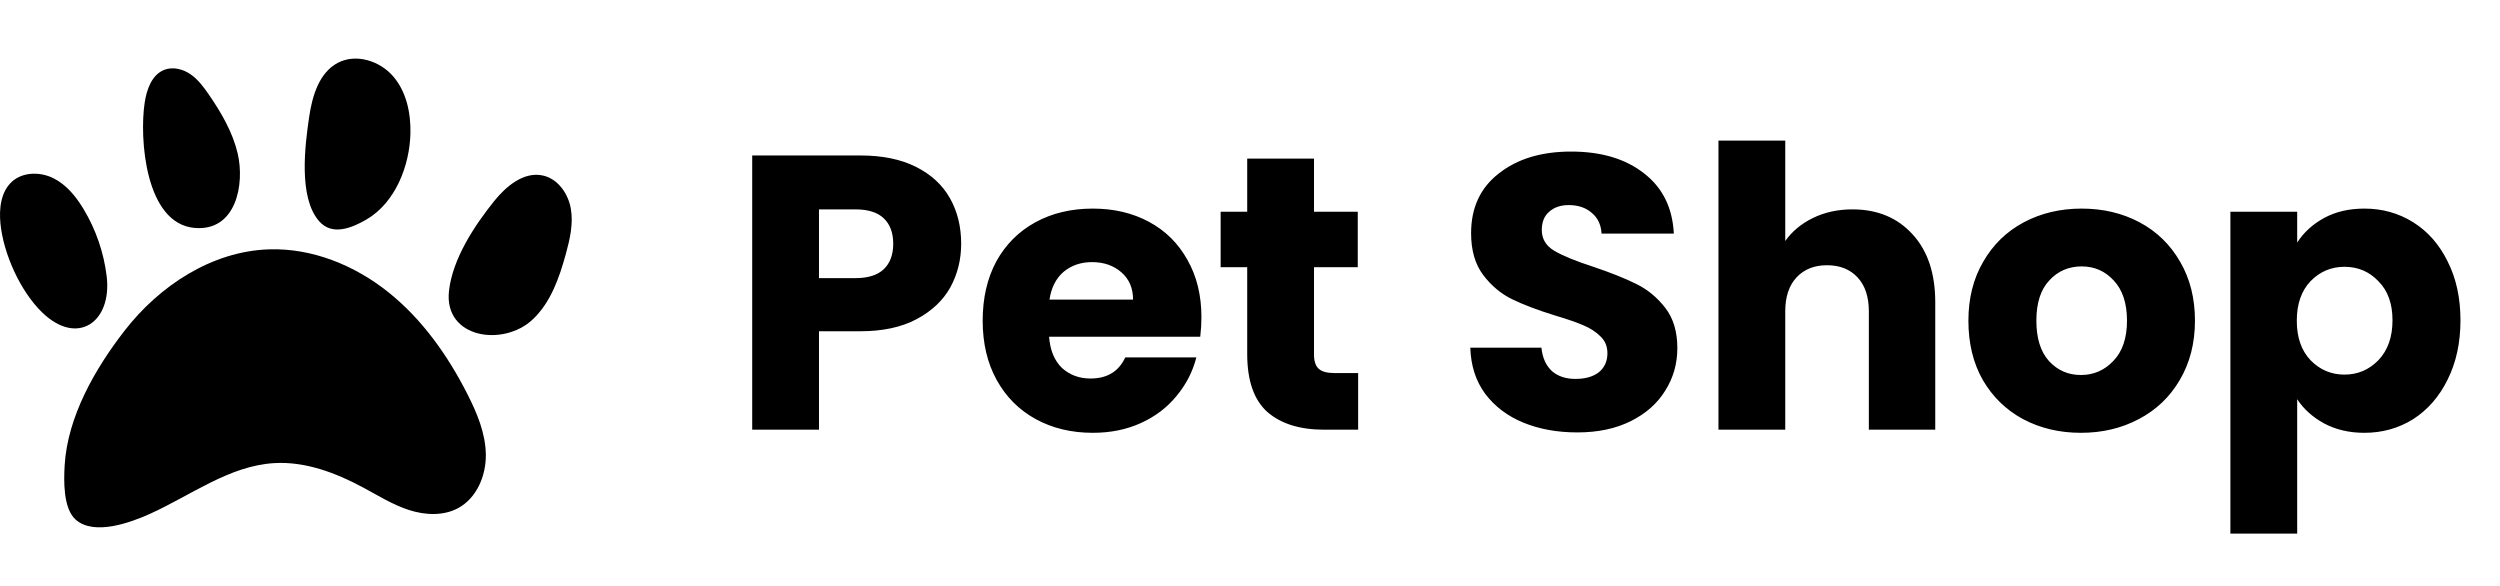
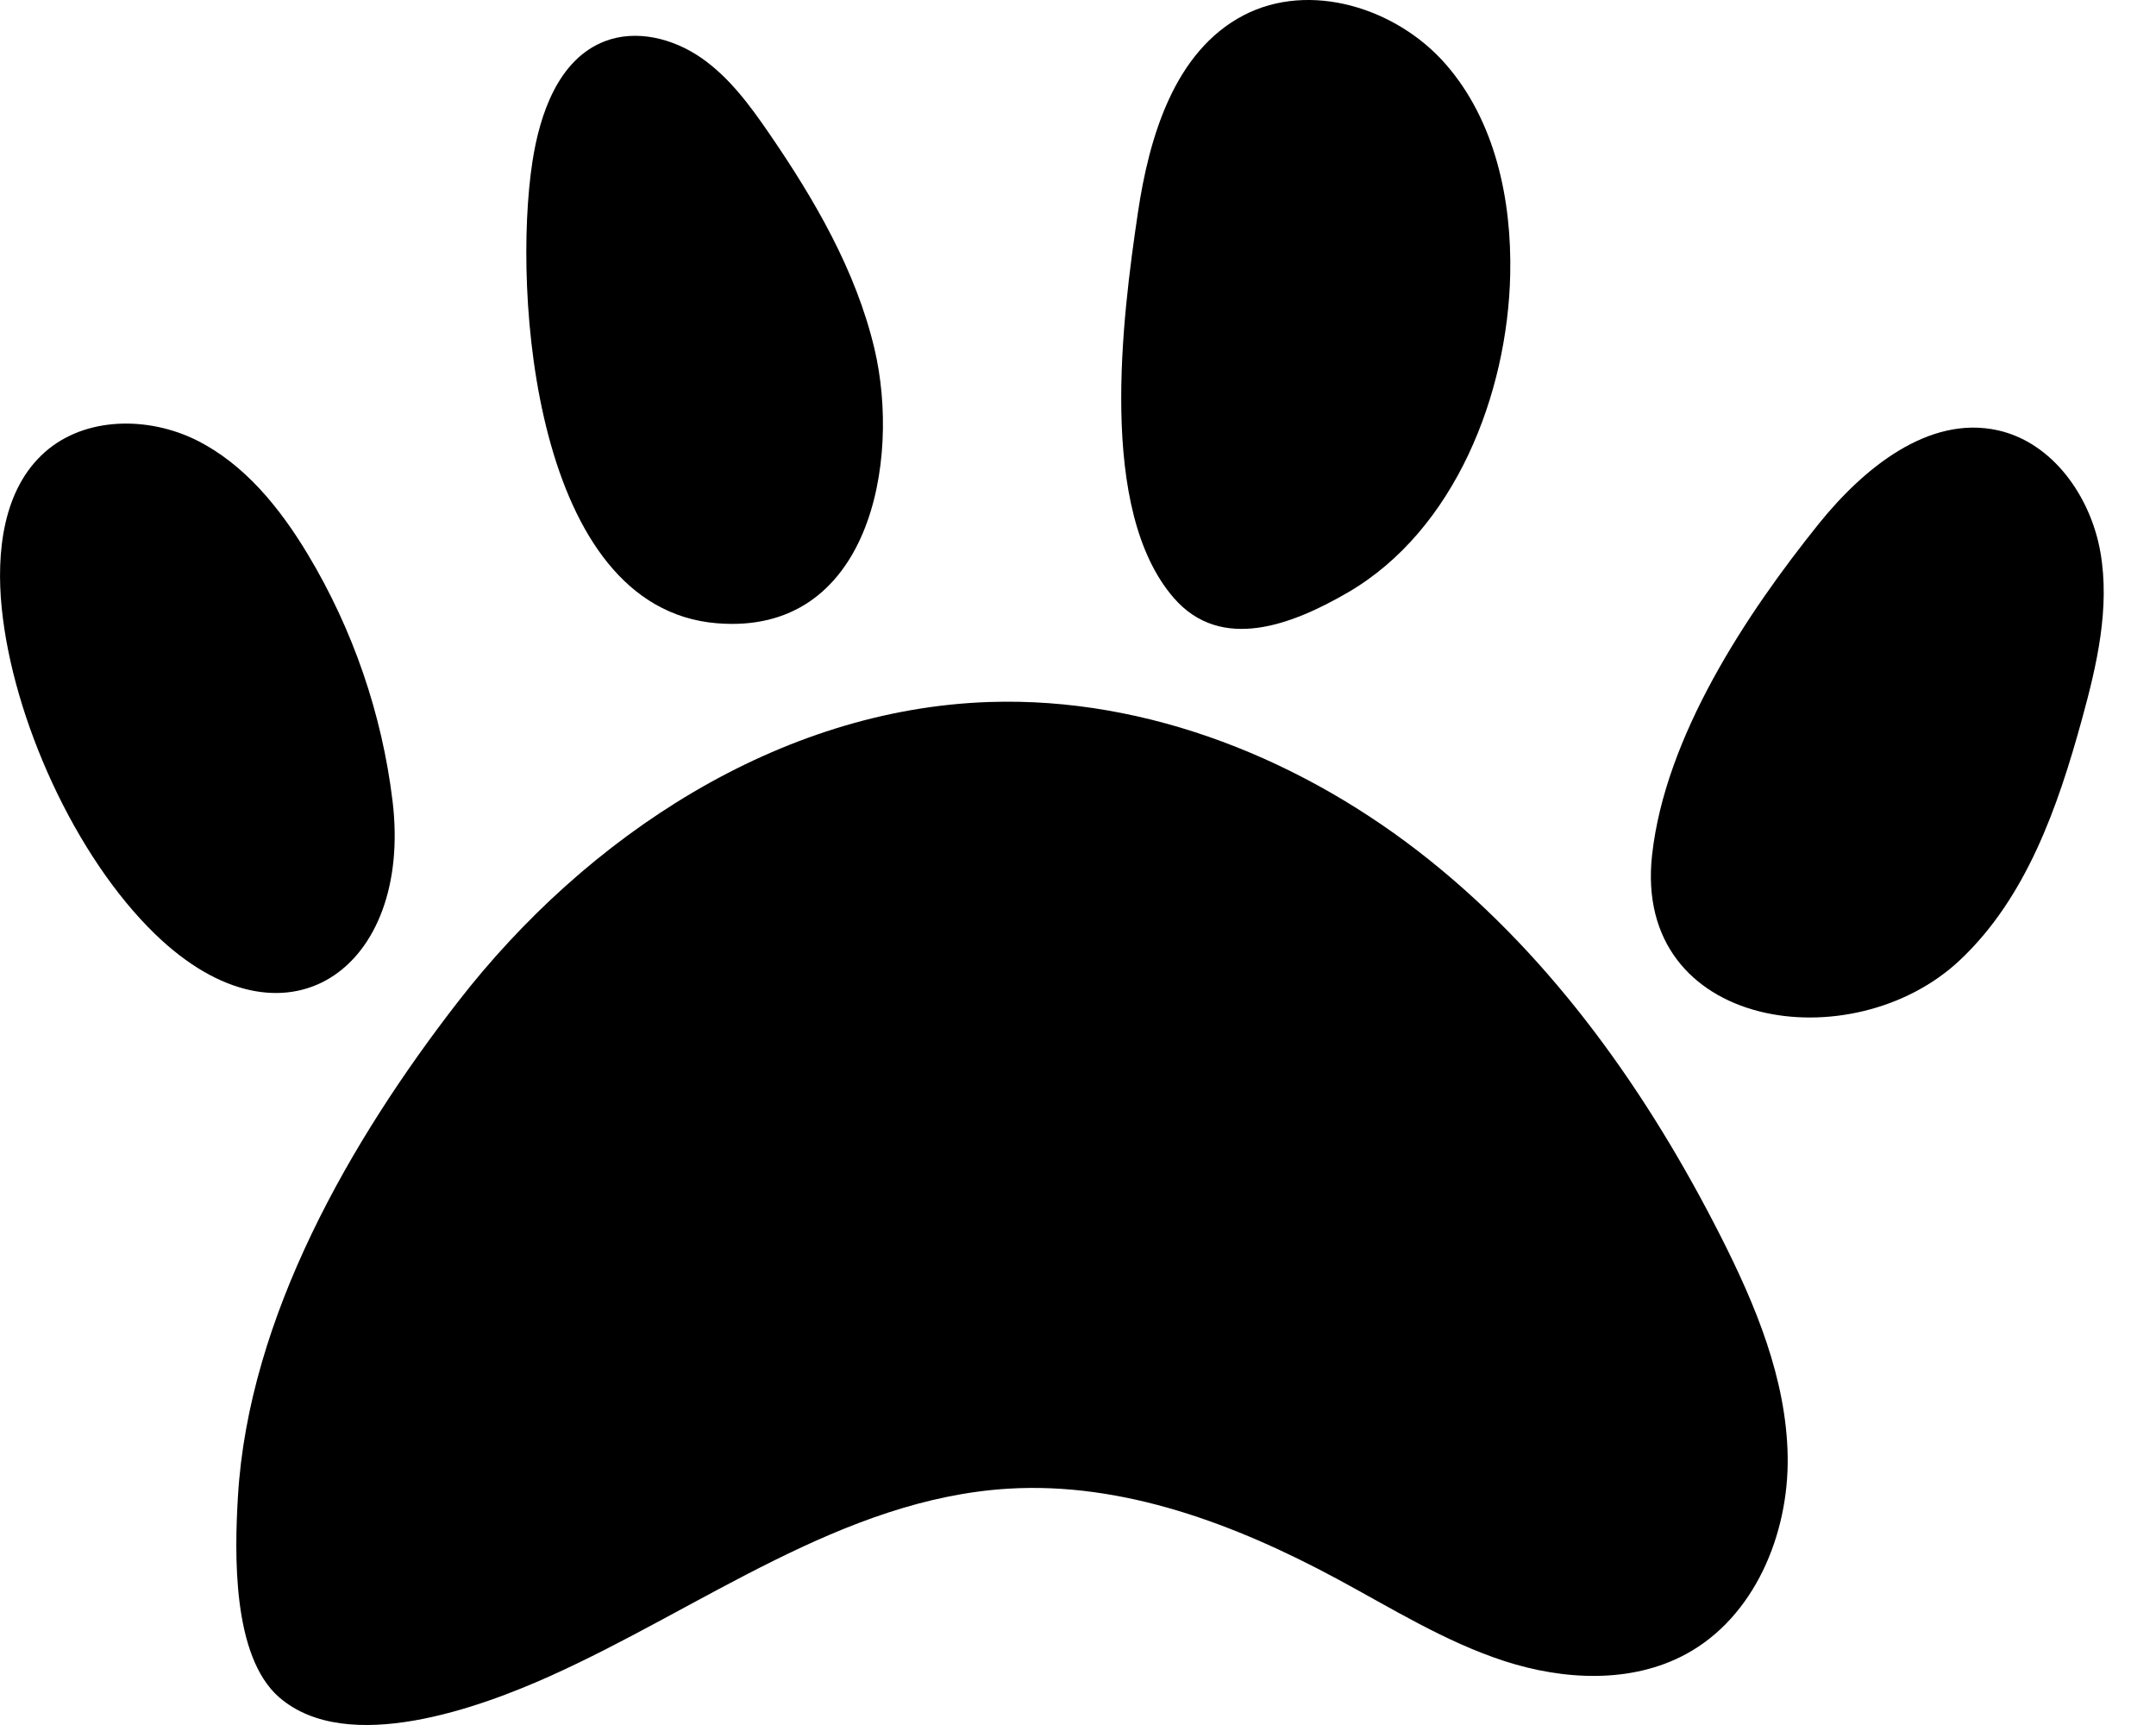
- <svg xmlns="http://www.w3.org/2000/svg" width="128" height="30" viewBox="0 0 128 30" fill="none">
-   <path d="M7.653 26.32C6.693 26.751 4.835 27.437 3.886 26.616C3.227 26.044 3.264 24.604 3.311 23.817C3.46 21.325 4.876 18.867 6.374 16.936C8.164 14.627 10.843 12.865 13.763 12.767C15.98 12.692 18.164 13.582 19.894 14.969C21.625 16.355 22.933 18.212 23.937 20.189C24.427 21.154 24.858 22.185 24.875 23.267C24.891 24.349 24.412 25.497 23.461 26.013C22.699 26.426 21.757 26.378 20.932 26.11C20.107 25.842 19.363 25.375 18.599 24.964C17.19 24.206 15.627 23.615 14.029 23.712C11.72 23.853 9.764 25.372 7.653 26.32Z" fill="black" />
-   <path d="M5.462 14.143C5.746 16.48 3.97 17.752 2.157 15.995C1.044 14.917 0.179 13.001 0.024 11.459C-0.054 10.683 0.041 9.805 0.626 9.289C1.187 8.794 2.065 8.792 2.735 9.125C3.404 9.459 3.895 10.068 4.281 10.709C4.91 11.754 5.315 12.932 5.462 14.143Z" fill="black" />
-   <path d="M12.167 7.849C12.54 9.422 12.097 11.85 9.971 11.671C7.427 11.458 7.132 7.068 7.407 5.259C7.51 4.58 7.773 3.823 8.413 3.575C8.854 3.404 9.367 3.535 9.756 3.804C10.144 4.072 10.431 4.461 10.699 4.851C11.332 5.773 11.908 6.76 12.167 7.849Z" fill="black" />
-   <path d="M21.014 6.82C21.037 5.778 20.805 4.684 20.12 3.897C19.436 3.111 18.226 2.731 17.302 3.214C16.343 3.716 15.99 4.899 15.832 5.969C15.617 7.422 15.27 10.093 16.332 11.318C16.996 12.084 17.993 11.685 18.755 11.243C20.25 10.374 20.978 8.476 21.014 6.82Z" fill="black" />
-   <path d="M27.274 16.356C25.778 17.768 22.718 17.331 22.988 14.896C23.171 13.248 24.292 11.551 25.308 10.287C25.928 9.517 26.835 8.772 27.8 8.987C28.566 9.158 29.093 9.913 29.227 10.686C29.361 11.459 29.178 12.249 28.97 13.006C28.634 14.229 28.197 15.486 27.274 16.356Z" fill="black" />
-   <path d="M49.212 12.48C49.212 13.293 49.026 14.04 48.653 14.72C48.279 15.387 47.706 15.927 46.932 16.34C46.159 16.753 45.199 16.96 44.053 16.96H41.932V22H38.513V7.96H44.053C45.172 7.96 46.119 8.153 46.892 8.54C47.666 8.927 48.246 9.46 48.633 10.14C49.019 10.82 49.212 11.6 49.212 12.48ZM43.792 14.24C44.446 14.24 44.932 14.087 45.252 13.78C45.572 13.473 45.733 13.04 45.733 12.48C45.733 11.92 45.572 11.487 45.252 11.18C44.932 10.873 44.446 10.72 43.792 10.72H41.932V14.24H43.792ZM61.513 16.24C61.513 16.56 61.493 16.893 61.453 17.24H53.713C53.766 17.933 53.986 18.467 54.373 18.84C54.773 19.2 55.26 19.38 55.833 19.38C56.686 19.38 57.28 19.02 57.613 18.3H61.253C61.066 19.033 60.726 19.693 60.233 20.28C59.753 20.867 59.146 21.327 58.413 21.66C57.68 21.993 56.86 22.16 55.953 22.16C54.86 22.16 53.886 21.927 53.033 21.46C52.18 20.993 51.513 20.327 51.033 19.46C50.553 18.593 50.313 17.58 50.313 16.42C50.313 15.26 50.546 14.247 51.013 13.38C51.493 12.513 52.16 11.847 53.013 11.38C53.866 10.913 54.846 10.68 55.953 10.68C57.033 10.68 57.993 10.907 58.833 11.36C59.673 11.813 60.326 12.46 60.793 13.3C61.273 14.14 61.513 15.12 61.513 16.24ZM58.013 15.34C58.013 14.753 57.813 14.287 57.413 13.94C57.013 13.593 56.513 13.42 55.913 13.42C55.34 13.42 54.853 13.587 54.453 13.92C54.066 14.253 53.826 14.727 53.733 15.34H58.013ZM69.537 19.1V22H67.797C66.557 22 65.591 21.7 64.897 21.1C64.204 20.487 63.857 19.493 63.857 18.12V13.68H62.497V10.84H63.857V8.12H67.277V10.84H69.517V13.68H67.277V18.16C67.277 18.493 67.357 18.733 67.517 18.88C67.677 19.027 67.944 19.1 68.317 19.1H69.537ZM80.76 22.14C79.734 22.14 78.814 21.973 78 21.64C77.187 21.307 76.534 20.813 76.04 20.16C75.56 19.507 75.307 18.72 75.28 17.8H78.92C78.974 18.32 79.154 18.72 79.46 19C79.767 19.267 80.167 19.4 80.66 19.4C81.167 19.4 81.567 19.287 81.86 19.06C82.154 18.82 82.3 18.493 82.3 18.08C82.3 17.733 82.18 17.447 81.94 17.22C81.714 16.993 81.427 16.807 81.08 16.66C80.747 16.513 80.267 16.347 79.64 16.16C78.734 15.88 77.994 15.6 77.42 15.32C76.847 15.04 76.354 14.627 75.94 14.08C75.527 13.533 75.32 12.82 75.32 11.94C75.32 10.633 75.794 9.613 76.74 8.88C77.687 8.133 78.92 7.76 80.44 7.76C81.987 7.76 83.234 8.133 84.18 8.88C85.127 9.613 85.634 10.64 85.7 11.96H82C81.974 11.507 81.807 11.153 81.5 10.9C81.194 10.633 80.8 10.5 80.32 10.5C79.907 10.5 79.574 10.613 79.32 10.84C79.067 11.053 78.94 11.367 78.94 11.78C78.94 12.233 79.154 12.587 79.58 12.84C80.007 13.093 80.674 13.367 81.58 13.66C82.487 13.967 83.22 14.26 83.78 14.54C84.354 14.82 84.847 15.227 85.26 15.76C85.674 16.293 85.88 16.98 85.88 17.82C85.88 18.62 85.674 19.347 85.26 20C84.86 20.653 84.274 21.173 83.5 21.56C82.727 21.947 81.814 22.14 80.76 22.14ZM94.845 10.72C96.125 10.72 97.152 11.147 97.925 12C98.698 12.84 99.085 14 99.085 15.48V22H95.685V15.94C95.685 15.193 95.492 14.613 95.105 14.2C94.719 13.787 94.198 13.58 93.545 13.58C92.892 13.58 92.372 13.787 91.985 14.2C91.599 14.613 91.405 15.193 91.405 15.94V22H87.985V7.2H91.405V12.34C91.752 11.847 92.225 11.453 92.825 11.16C93.425 10.867 94.099 10.72 94.845 10.72ZM106.542 22.16C105.448 22.16 104.462 21.927 103.582 21.46C102.715 20.993 102.028 20.327 101.522 19.46C101.028 18.593 100.782 17.58 100.782 16.42C100.782 15.273 101.035 14.267 101.542 13.4C102.048 12.52 102.742 11.847 103.622 11.38C104.502 10.913 105.488 10.68 106.582 10.68C107.675 10.68 108.662 10.913 109.542 11.38C110.422 11.847 111.115 12.52 111.622 13.4C112.128 14.267 112.382 15.273 112.382 16.42C112.382 17.567 112.122 18.58 111.602 19.46C111.095 20.327 110.395 20.993 109.502 21.46C108.622 21.927 107.635 22.16 106.542 22.16ZM106.542 19.2C107.195 19.2 107.748 18.96 108.202 18.48C108.668 18 108.902 17.313 108.902 16.42C108.902 15.527 108.675 14.84 108.222 14.36C107.782 13.88 107.235 13.64 106.582 13.64C105.915 13.64 105.362 13.88 104.922 14.36C104.482 14.827 104.262 15.513 104.262 16.42C104.262 17.313 104.475 18 104.902 18.48C105.342 18.96 105.888 19.2 106.542 19.2ZM117.616 12.42C117.949 11.9 118.409 11.48 118.996 11.16C119.583 10.84 120.269 10.68 121.056 10.68C121.976 10.68 122.809 10.913 123.556 11.38C124.303 11.847 124.889 12.513 125.316 13.38C125.756 14.247 125.976 15.253 125.976 16.4C125.976 17.547 125.756 18.56 125.316 19.44C124.889 20.307 124.303 20.98 123.556 21.46C122.809 21.927 121.976 22.16 121.056 22.16C120.283 22.16 119.596 22 118.996 21.68C118.409 21.36 117.949 20.947 117.616 20.44V27.32H114.196V10.84H117.616V12.42ZM122.496 16.4C122.496 15.547 122.256 14.88 121.776 14.4C121.309 13.907 120.729 13.66 120.036 13.66C119.356 13.66 118.776 13.907 118.296 14.4C117.829 14.893 117.596 15.567 117.596 16.42C117.596 17.273 117.829 17.947 118.296 18.44C118.776 18.933 119.356 19.18 120.036 19.18C120.716 19.18 121.296 18.933 121.776 18.44C122.256 17.933 122.496 17.253 122.496 16.4Z" fill="black" />
+ <svg xmlns="http://www.w3.org/2000/svg" width="30" height="24" viewBox="0 0 30 24" fill="none">
+   <path d="M7.653 23.32C6.693 23.751 4.835 24.437 3.886 23.616C3.227 23.044 3.264 21.604 3.311 20.817C3.46 18.325 4.876 15.867 6.374 13.936C8.164 11.627 10.843 9.865 13.763 9.767C15.98 9.692 18.164 10.582 19.894 11.969C21.625 13.355 22.933 15.212 23.937 17.189C24.427 18.154 24.858 19.185 24.875 20.267C24.891 21.349 24.412 22.497 23.461 23.013C22.699 23.426 21.757 23.378 20.932 23.11C20.107 22.842 19.363 22.375 18.599 21.964C17.19 21.206 15.627 20.615 14.029 20.712C11.72 20.853 9.764 22.372 7.653 23.32Z" fill="black" />
+   <path d="M5.462 11.143C5.746 13.48 3.97 14.752 2.157 12.995C1.044 11.917 0.179 10.001 0.024 8.459C-0.054 7.683 0.041 6.805 0.626 6.289C1.187 5.794 2.065 5.792 2.735 6.125C3.404 6.459 3.895 7.068 4.281 7.709C4.91 8.754 5.315 9.932 5.462 11.143Z" fill="black" />
+   <path d="M12.167 4.849C12.54 6.422 12.097 8.85 9.971 8.671C7.427 8.458 7.132 4.068 7.407 2.259C7.51 1.58 7.773 0.823 8.413 0.575C8.854 0.404 9.367 0.535 9.756 0.804C10.144 1.072 10.431 1.461 10.699 1.851C11.332 2.773 11.908 3.76 12.167 4.849Z" fill="black" />
+   <path d="M21.014 3.82C21.037 2.778 20.805 1.684 20.12 0.897C19.436 0.111 18.226 -0.269 17.302 0.214C16.343 0.716 15.99 1.899 15.832 2.969C15.617 4.422 15.27 7.093 16.332 8.318C16.996 9.084 17.993 8.685 18.755 8.243C20.25 7.374 20.978 5.476 21.014 3.82Z" fill="black" />
+   <path d="M27.274 13.356C25.778 14.768 22.718 14.331 22.988 11.896C23.171 10.248 24.292 8.551 25.308 7.287C25.928 6.517 26.835 5.772 27.8 5.987C28.566 6.158 29.093 6.913 29.227 7.686C29.361 8.459 29.178 9.249 28.97 10.006C28.634 11.229 28.197 12.486 27.274 13.356Z" fill="black" />
</svg>
